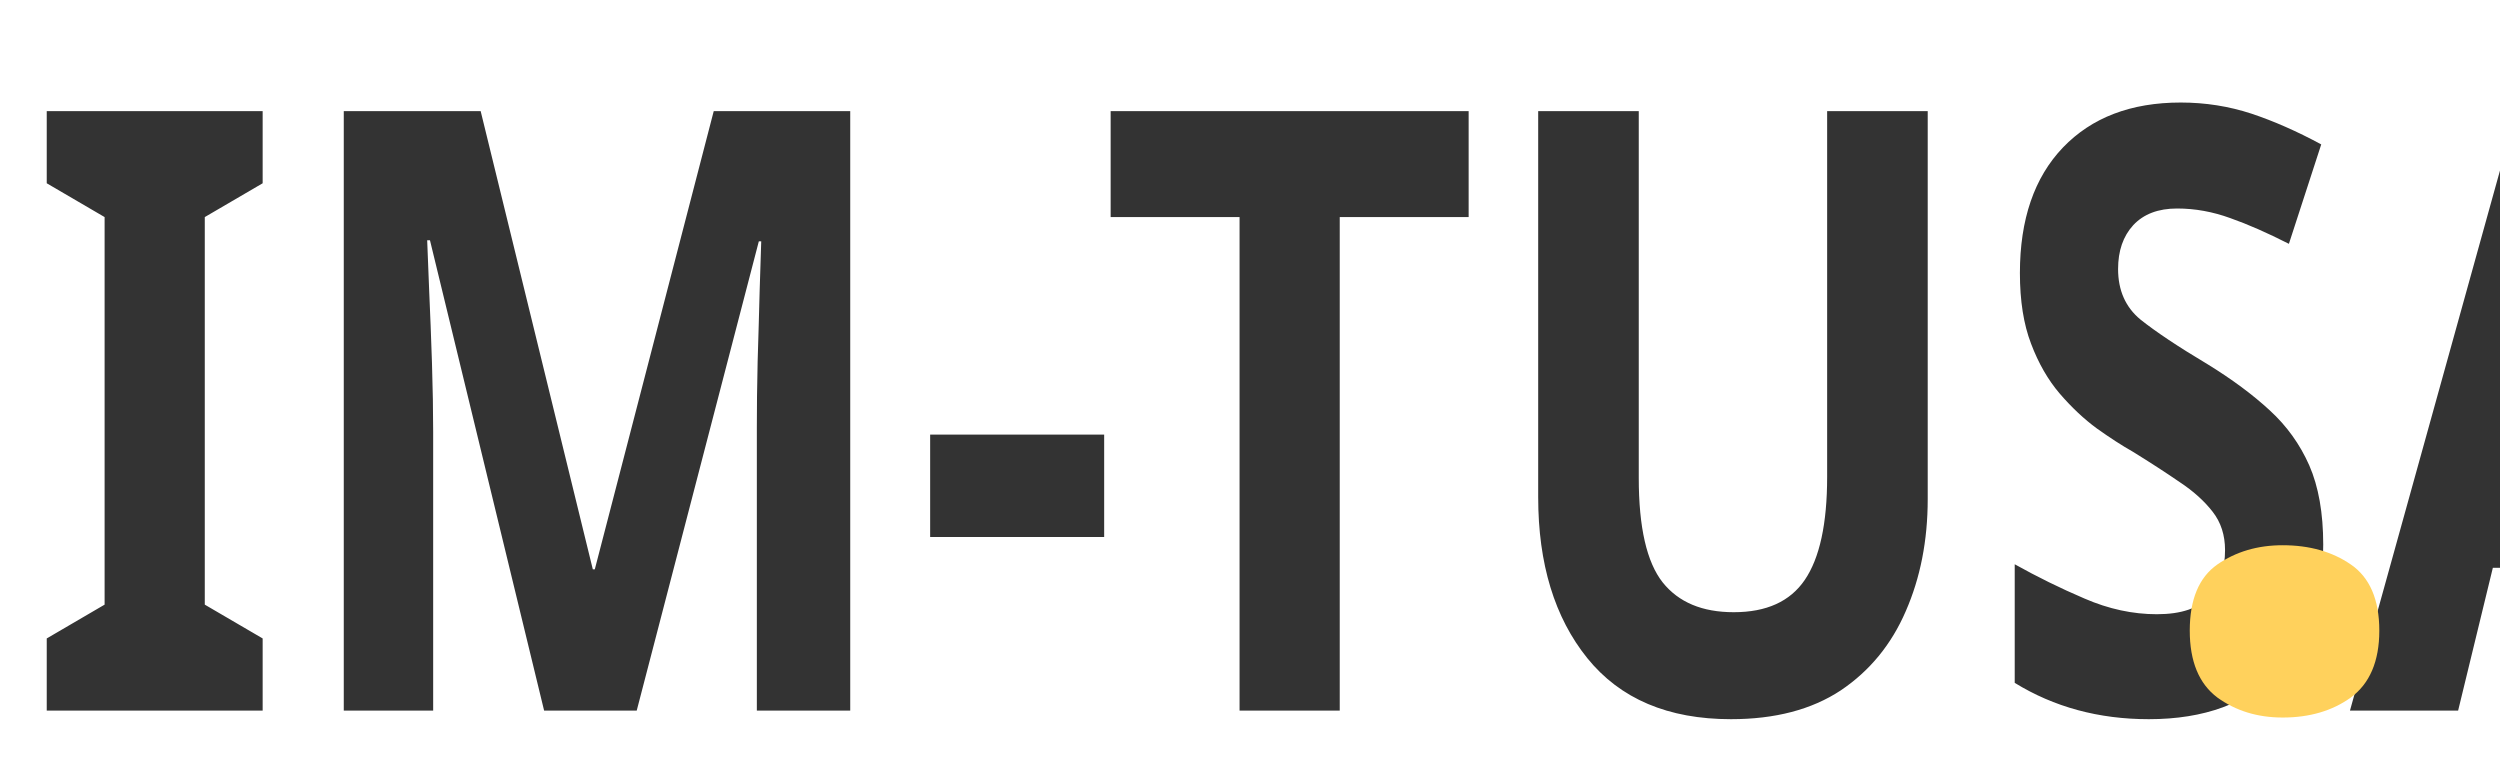
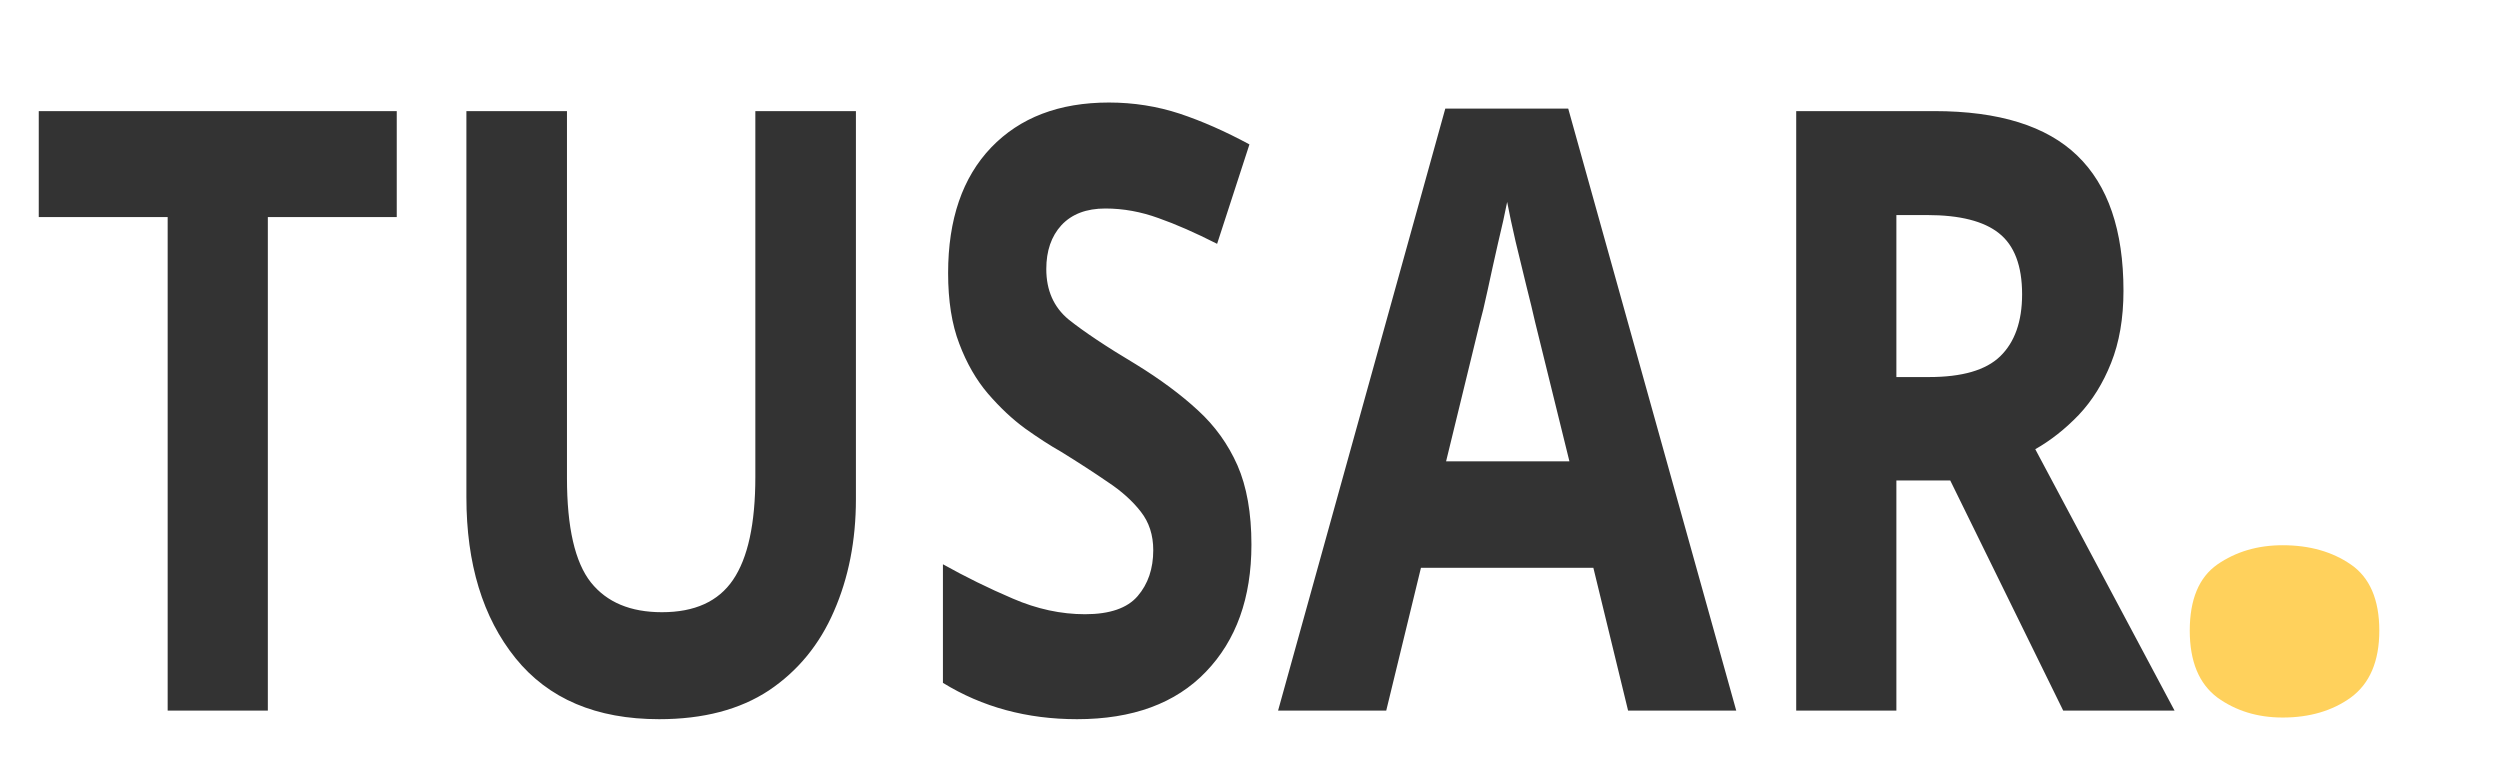
<svg xmlns="http://www.w3.org/2000/svg" width="107" height="33">
  <g>
    <rect x="-1" y="-1" width="260" height="35" id="canvas_background" fill="none" />
  </g>
  <g>
-     <text stroke="#000" transform="matrix(1.093226,0,0,1.382285,-3.27793,-5.098824) " font-weight="bold" xml:space="preserve" text-anchor="start" font-family="Oswald, sans-serif" font-size="26" id="svg_1" y="25.691" x="4" stroke-width="0" fill="#333333">IM-TUSAR</text>
-     <text stroke="#000" transform="matrix(2.520518,0,0,2.107053,-149.4492,-21.40606) " xml:space="preserve" text-anchor="start" font-family="Oswald, sans-serif" font-size="26" id="svg_4" y="24.377" x="94.603" stroke-opacity="null" stroke-width="0" fill="#ffd15c">.CF</text>
+     <text stroke="#000" transform="matrix(1.093226,0,0,1.382285,-3.27793,-5.098824) " font-weight="bold" xml:space="preserve" text-anchor="start" font-family="Oswald, sans-serif" font-size="26" id="svg_1" y="25.691" x="4" stroke-width="0" fill="#333333">TUSAR</text>
+     <text stroke="#000" transform="matrix(2.520518,0,0,2.107053,-149.4492,-21.40606) " xml:space="preserve" text-anchor="start" font-family="Oswald, sans-serif" font-size="26" id="svg_4" y="24.377" x="94.603" stroke-opacity="null" stroke-width="0" fill="#ffd15c">.</text>
  </g>
</svg>
